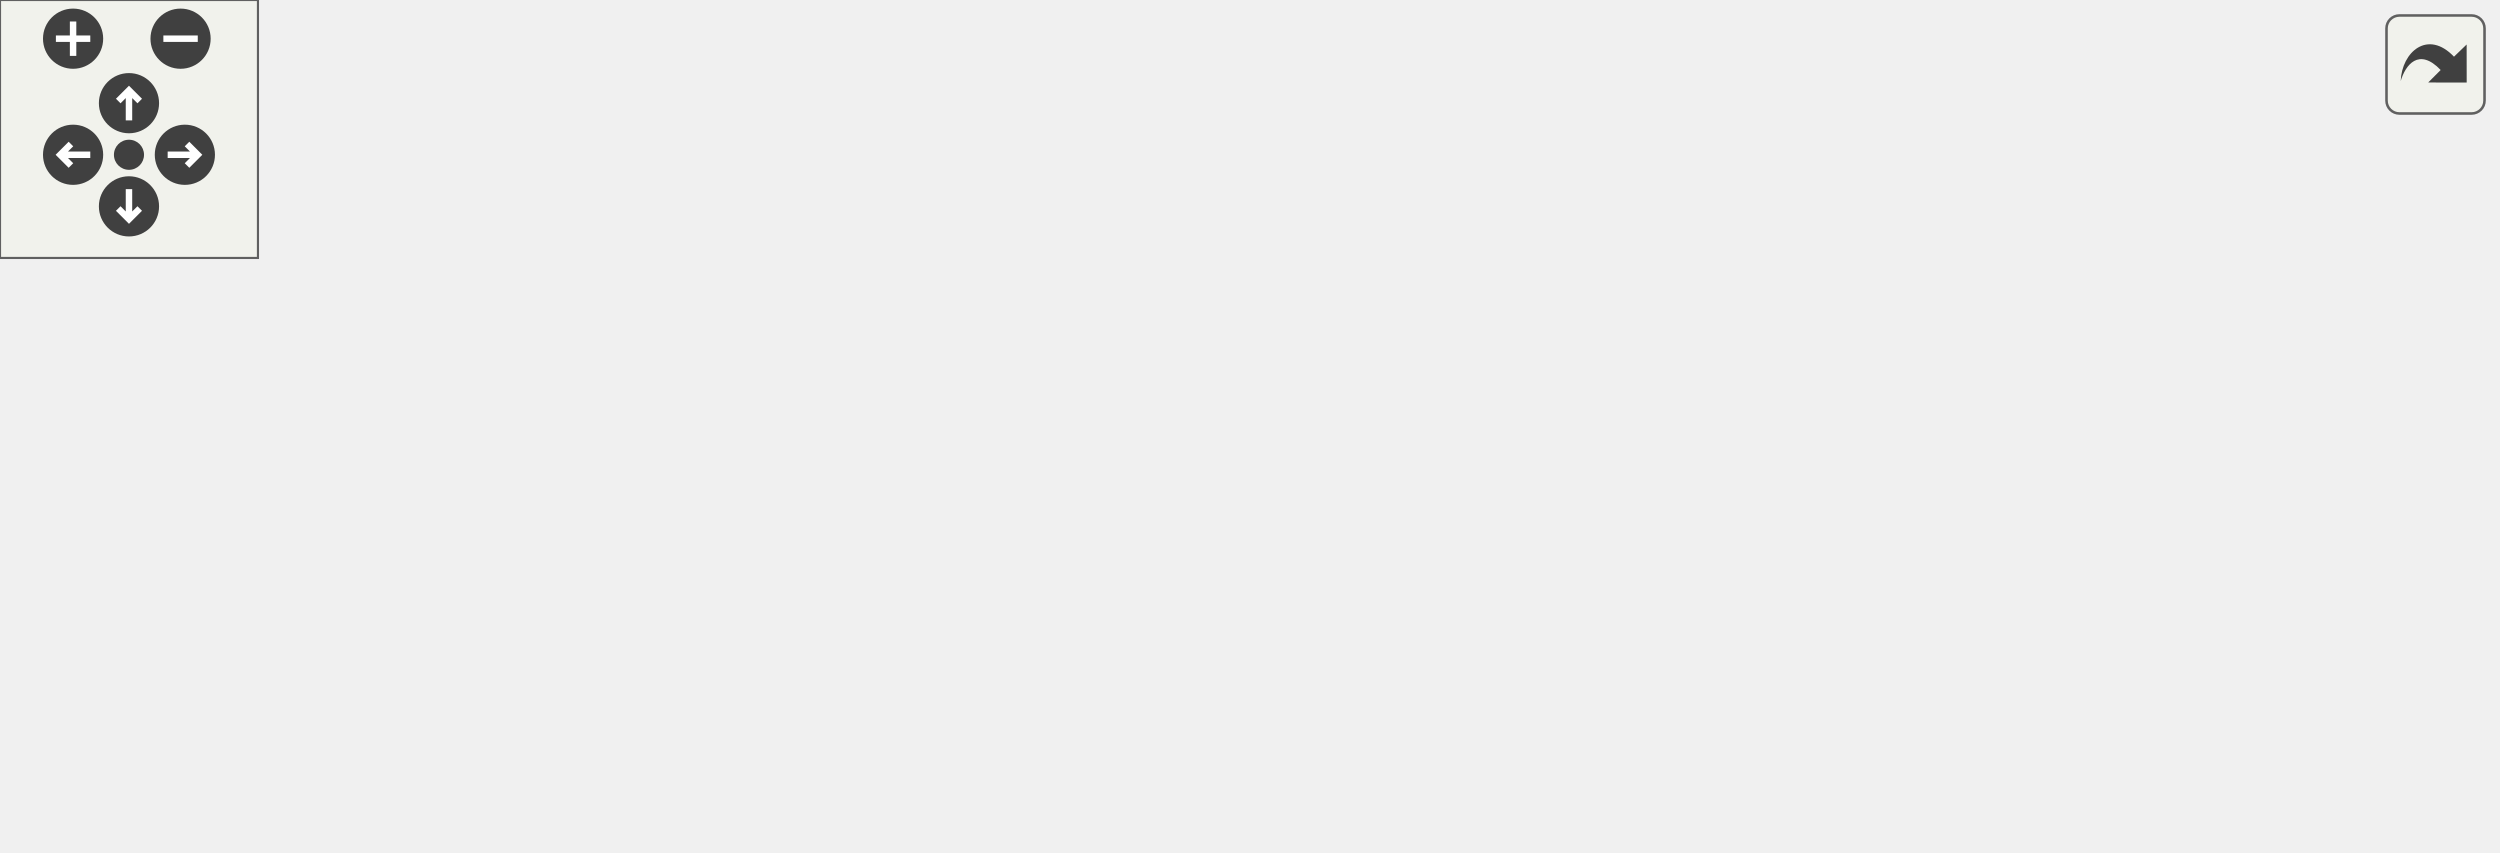
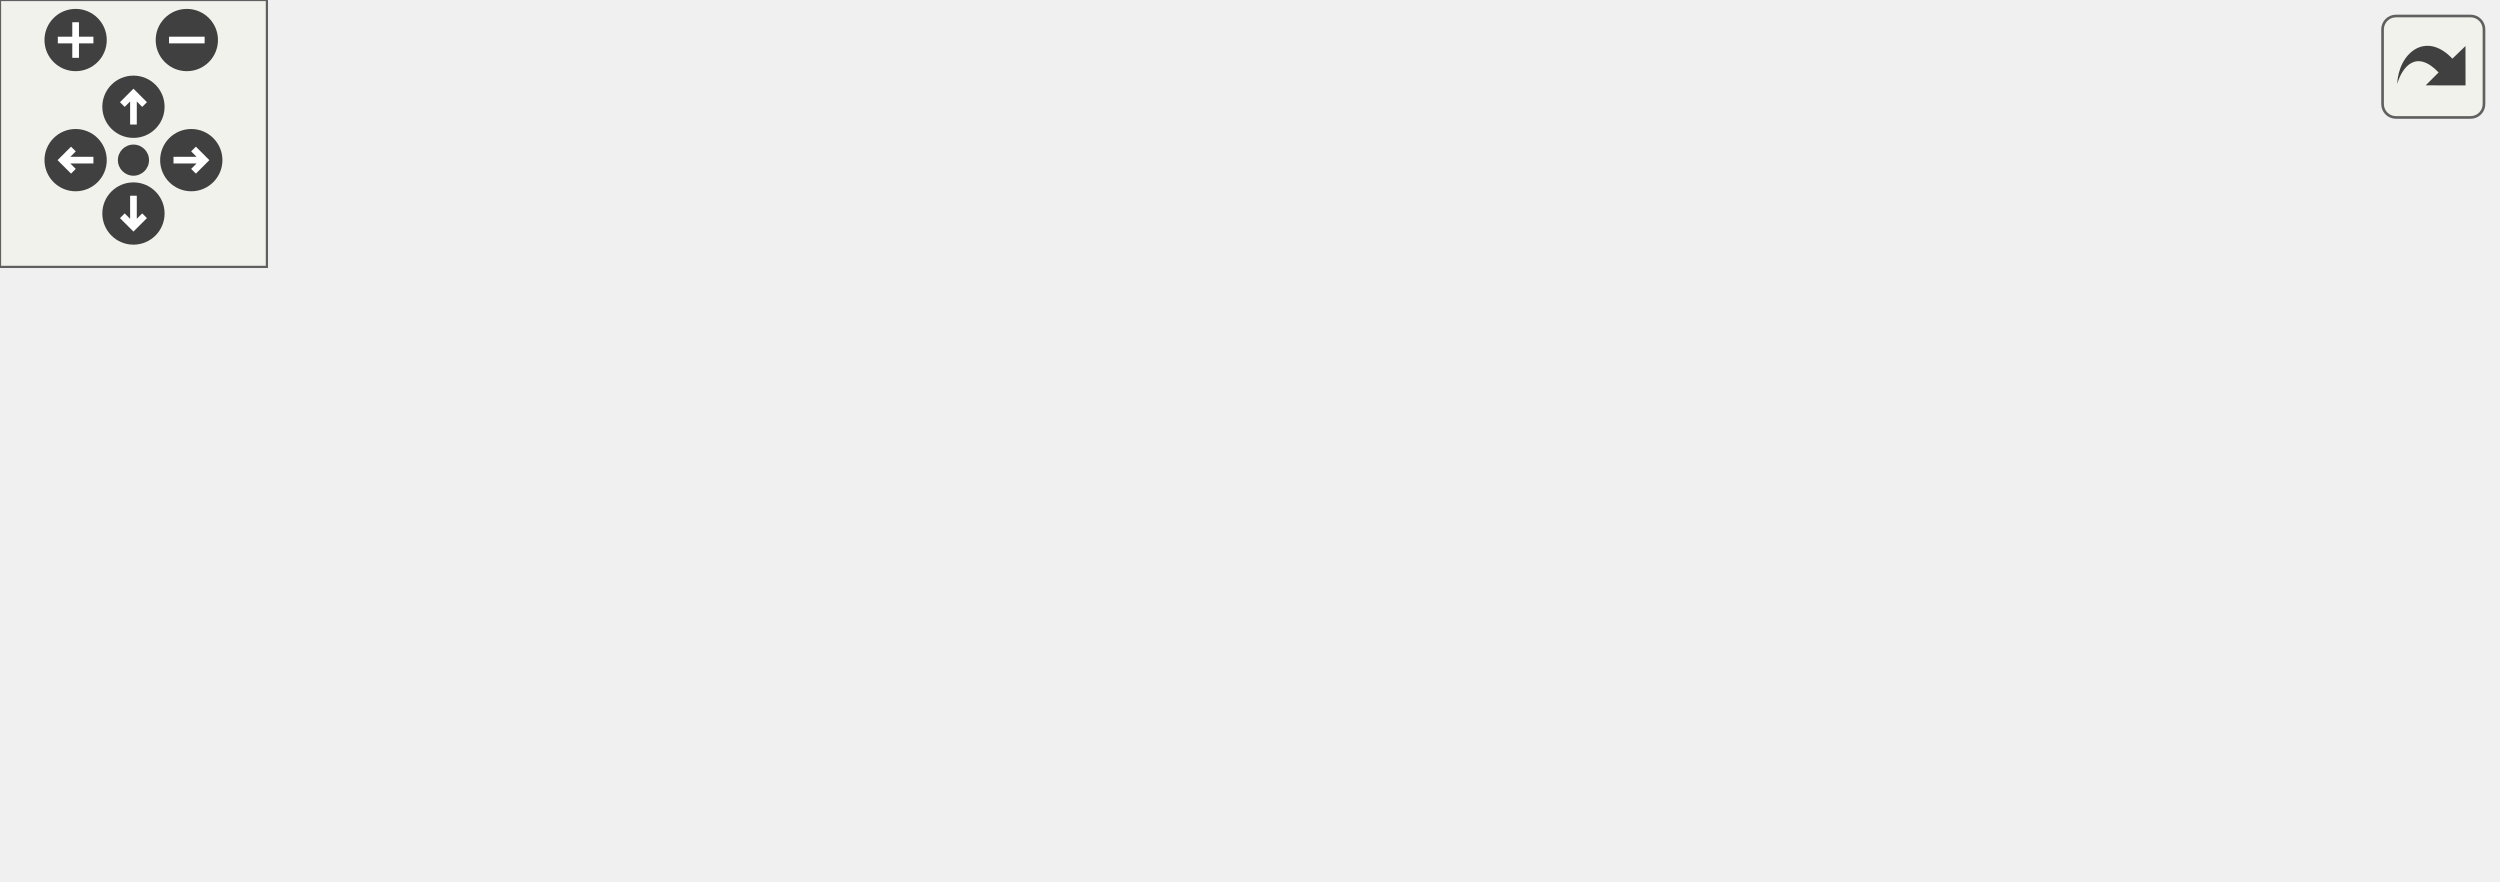
<svg xmlns="http://www.w3.org/2000/svg" xmlns:xlink="http://www.w3.org/1999/xlink" id="main" version="1.1" xml:space="preserve">
  <style type="text/css">
.edge:hover path { stroke: red; }
.edge:hover polygon { stroke: red; fill: red; }
</style>
  <defs>
    <circle id="rim" cx="0" cy="0" r="7" />
    <circle id="rim2" cx="0" cy="0" r="3.5" />
    <g id="zoomPlus">
      <use xlink:href="#rim" fill="#404040">
        <set attributeName="fill" to="#808080" begin="zoomplus.mouseover" end="zoomplus.mouseout" />
      </use>
      <path d="M-4,0h8M0,-4v8" fill="none" stroke="white" stroke-width="1.5" pointer-events="none" />
    </g>
    <g id="zoomMin">
      <use xlink:href="#rim" fill="#404040">
        <set attributeName="fill" to="#808080" begin="zoomminus.mouseover" end="zoomminus.mouseout" />
      </use>
      <path d="M-4,0h8" fill="none" stroke="white" stroke-width="1.5" pointer-events="none" />
    </g>
    <g id="dirArrow">
      <path fill="none" stroke="white" stroke-width="1.5" d="M0,-3.0v7 M-2.5,-0.5L0,-3.0L2.5,-0.5" />
    </g>
    <g id="resetDef">
      <use xlink:href="#rim2" fill="#404040">
        <set attributeName="fill" to="#808080" begin="reset.mouseover" end="reset.mouseout" />
      </use>
    </g>
  </defs>
  <svg id="graph" class="graph">
    <g id="viewport">
      <g id="node1" class="node">
        <g id="a_node1">
          <a xlink:title=" ">
-             <polygon fill="#bfbfbf" stroke="black" points="276.5,-116.5 276.5,-137.5 445.5,-137.5 445.5,-116.5 276.5,-116.5" />
-             <text text-anchor="middle" x="361" y="-123.9" font-family="Helvetica,sans-Serif" font-size="12.00">MarkovPasswordsGUI.cpp</text>
+             <polygon fill="#bfbfbf" stroke="black" points="241,-116.5 241,-137.5 410,-137.5 410,-116.5 241,-116.5" />
+             <text text-anchor="middle" x="325.5" y="-123.9" font-family="Helvetica,sans-Serif" font-size="12.00">MarkovPasswordsGUI.cpp</text>
          </a>
        </g>
      </g>
      <g id="node2" class="node">
        <g id="a_node2">
          <a xlink:href="_markov_passwords_g_u_i_8h.html" target="_top" xlink:title=" ">
-             <polygon fill="none" stroke="black" points="100.5,-58.5 100.5,-79.5 255.5,-79.5 255.5,-58.5 100.5,-58.5" />
-             <text text-anchor="middle" x="178" y="-65.9" font-family="Helvetica,sans-Serif" font-size="12.00">MarkovPasswordsGUI.h</text>
+             <polygon fill="none" stroke="black" points="8,-58.5 8,-79.5 163,-79.5 163,-58.5 8,-58.5" />
+             <text text-anchor="middle" x="85.5" y="-65.9" font-family="Helvetica,sans-Serif" font-size="12.00">MarkovPasswordsGUI.h</text>
          </a>
        </g>
      </g>
      <g id="edge1" class="edge">
-         <path fill="none" stroke="midnightblue" d="M329.54,-116.37C298.98,-107.02 252.42,-92.77 218.97,-82.54" />
-         <polygon fill="midnightblue" stroke="midnightblue" points="219.63,-79.08 209.05,-79.5 217.59,-85.77 219.63,-79.08" />
+         <path fill="none" stroke="midnightblue" d="M284.52,-116.44C243.53,-106.87 180.4,-92.14 136.26,-81.85" />
+         <polygon fill="midnightblue" stroke="midnightblue" points="136.85,-78.39 126.32,-79.52 135.26,-85.2 136.85,-78.39" />
      </g>
      <g id="node5" class="node">
        <g id="a_node5">
          <a xlink:title=" ">
-             <polygon fill="none" stroke="#bfbfbf" points="273.5,-58.5 273.5,-79.5 336.5,-79.5 336.5,-58.5 273.5,-58.5" />
-             <text text-anchor="middle" x="305" y="-65.9" font-family="Helvetica,sans-Serif" font-size="12.00">fstream</text>
+             <polygon fill="none" stroke="#bfbfbf" points="181,-58.5 181,-79.5 244,-79.5 244,-58.5 181,-58.5" />
+             <text text-anchor="middle" x="212.5" y="-65.9" font-family="Helvetica,sans-Serif" font-size="12.00">fstream</text>
          </a>
        </g>
      </g>
      <g id="edge4" class="edge">
-         <path fill="none" stroke="midnightblue" d="M351.25,-116.25C343.14,-108.14 331.41,-96.41 321.79,-86.79" />
-         <polygon fill="midnightblue" stroke="midnightblue" points="324.19,-84.24 314.64,-79.64 319.24,-89.19 324.19,-84.24" />
+         <path fill="none" stroke="midnightblue" d="M306.07,-116.37C288.1,-107.46 261.16,-94.11 240.79,-84.02" />
+         <polygon fill="midnightblue" stroke="midnightblue" points="242.19,-80.81 231.67,-79.5 239.08,-87.08 242.19,-80.81" />
      </g>
      <g id="node6" class="node">
        <g id="a_node6">
          <a xlink:title=" ">
-             <polygon fill="none" stroke="#bfbfbf" points="355,-58.5 355,-79.5 481,-79.5 481,-58.5 355,-58.5" />
-             <text text-anchor="middle" x="418" y="-65.9" font-family="Helvetica,sans-Serif" font-size="12.00">qwebengineview.h</text>
+             <polygon fill="none" stroke="#bfbfbf" points="262.5,-58.5 262.5,-79.5 388.5,-79.5 388.5,-58.5 262.5,-58.5" />
+             <text text-anchor="middle" x="325.5" y="-65.9" font-family="Helvetica,sans-Serif" font-size="12.00">qwebengineview.h</text>
          </a>
        </g>
      </g>
      <g id="edge5" class="edge">
-         <path fill="none" stroke="midnightblue" d="M370.93,-116.25C379.18,-108.14 391.12,-96.41 400.91,-86.79" />
-         <polygon fill="midnightblue" stroke="midnightblue" points="403.5,-89.15 408.19,-79.64 398.6,-84.15 403.5,-89.15" />
+         <path fill="none" stroke="midnightblue" d="M325.5,-116.25C325.5,-108.94 325.5,-98.69 325.5,-89.7" />
+         <polygon fill="midnightblue" stroke="midnightblue" points="329,-89.64 325.5,-79.64 322,-89.64 329,-89.64" />
      </g>
      <g id="node7" class="node">
        <g id="a_node7">
          <a xlink:title=" ">
-             <polygon fill="none" stroke="#bfbfbf" points="499.5,-58.5 499.5,-79.5 580.5,-79.5 580.5,-58.5 499.5,-58.5" />
-             <text text-anchor="middle" x="540" y="-65.9" font-family="Helvetica,sans-Serif" font-size="12.00">Windows.h</text>
+             <polygon fill="none" stroke="#bfbfbf" points="407,-58.5 407,-79.5 488,-79.5 488,-58.5 407,-58.5" />
+             <text text-anchor="middle" x="447.5" y="-65.9" font-family="Helvetica,sans-Serif" font-size="12.00">Windows.h</text>
          </a>
        </g>
      </g>
      <g id="edge6" class="edge">
-         <path fill="none" stroke="midnightblue" d="M391.77,-116.37C421.67,-107.02 467.21,-92.77 499.92,-82.54" />
-         <polygon fill="midnightblue" stroke="midnightblue" points="501.13,-85.83 509.63,-79.5 499.04,-79.15 501.13,-85.83" />
+         <path fill="none" stroke="midnightblue" d="M346.47,-116.37C366.06,-107.38 395.5,-93.87 417.55,-83.75" />
+         <polygon fill="midnightblue" stroke="midnightblue" points="419.17,-86.85 426.8,-79.5 416.25,-80.49 419.17,-86.85" />
+       </g>
+       <g id="node8" class="node">
+         <g id="a_node8">
+           <a xlink:href="_c_l_i_8h.html" target="_top" xlink:title=" ">
+             <polygon fill="none" stroke="black" points="506,-58.5 506,-79.5 553,-79.5 553,-58.5 506,-58.5" />
+             <text text-anchor="middle" x="529.5" y="-65.9" font-family="Helvetica,sans-Serif" font-size="12.00">CLI.h</text>
+           </a>
+         </g>
+       </g>
+       <g id="edge7" class="edge">
+         <path fill="none" stroke="midnightblue" d="M362.87,-116.48C395.68,-108.02 444.92,-95.07 495.89,-80.39" />
+         <polygon fill="midnightblue" stroke="midnightblue" points="497.13,-83.68 505.77,-77.54 495.19,-76.96 497.13,-83.68" />
      </g>
      <g id="node3" class="node">
        <g id="a_node3">
          <a xlink:title=" ">
-             <polygon fill="none" stroke="#bfbfbf" points="0,-0.5 0,-21.5 168,-21.5 168,-0.5 0,-0.5" />
-             <text text-anchor="middle" x="84" y="-7.9" font-family="Helvetica,sans-Serif" font-size="12.00">QtWidgets/QMainWindow</text>
+             <polygon fill="none" stroke="#bfbfbf" points="250.5,-0.5 250.5,-21.5 418.5,-21.5 418.5,-0.5 250.5,-0.5" />
+             <text text-anchor="middle" x="334.5" y="-7.9" font-family="Helvetica,sans-Serif" font-size="12.00">QtWidgets/QMainWindow</text>
          </a>
        </g>
      </g>
      <g id="edge2" class="edge">
-         <path fill="none" stroke="midnightblue" d="M161.63,-58.25C147.07,-49.57 125.57,-36.76 108.88,-26.82" />
-         <polygon fill="midnightblue" stroke="midnightblue" points="110.57,-23.75 100.19,-21.64 106.99,-29.77 110.57,-23.75" />
+         <path fill="none" stroke="midnightblue" d="M128.02,-58.44C170.64,-48.85 236.32,-34.08 282.12,-23.78" />
+         <polygon fill="midnightblue" stroke="midnightblue" points="283.17,-27.13 292.15,-21.52 281.63,-20.3 283.17,-27.13" />
      </g>
      <g id="node4" class="node">
        <g id="a_node4">
          <a xlink:title=" ">
-             <polygon fill="none" stroke="#bfbfbf" points="186.5,-0.5 186.5,-21.5 357.5,-21.5 357.5,-0.5 186.5,-0.5" />
-             <text text-anchor="middle" x="272" y="-7.9" font-family="Helvetica,sans-Serif" font-size="12.00">ui_MarkovPasswordsGUI.h</text>
+             <polygon fill="none" stroke="#bfbfbf" points="0,-0.5 0,-21.5 171,-21.5 171,-0.5 0,-0.5" />
+             <text text-anchor="middle" x="85.5" y="-7.9" font-family="Helvetica,sans-Serif" font-size="12.00">ui_MarkovPasswordsGUI.h</text>
          </a>
        </g>
      </g>
      <g id="edge3" class="edge">
-         <path fill="none" stroke="midnightblue" d="M194.37,-58.25C208.93,-49.57 230.43,-36.76 247.12,-26.82" />
-         <polygon fill="midnightblue" stroke="midnightblue" points="249.01,-29.77 255.81,-21.64 245.43,-23.75 249.01,-29.77" />
+         <path fill="none" stroke="midnightblue" d="M85.5,-58.25C85.5,-50.94 85.5,-40.69 85.5,-31.7" />
+         <polygon fill="midnightblue" stroke="midnightblue" points="89,-31.64 85.5,-21.64 82,-31.64 89,-31.64" />
+       </g>
+       <g id="edge8" class="edge">
+         <path fill="none" stroke="midnightblue" d="M505.76,-60.5C502.98,-59.65 500.18,-58.8 497.5,-58 457.53,-46.12 411.81,-33.28 378.99,-24.2" />
+         <polygon fill="midnightblue" stroke="midnightblue" points="379.81,-20.79 369.24,-21.5 377.95,-27.54 379.81,-20.79" />
+       </g>
+       <g id="node9" class="node">
+         <g id="a_node9">
+           <a xlink:title=" ">
+             <polygon fill="none" stroke="#bfbfbf" points="498,-0.5 498,-21.5 561,-21.5 561,-0.5 498,-0.5" />
+             <text text-anchor="middle" x="529.5" y="-7.9" font-family="Helvetica,sans-Serif" font-size="12.00">ui_CLI.h</text>
+           </a>
+         </g>
+       </g>
+       <g id="edge9" class="edge">
+         <path fill="none" stroke="midnightblue" d="M529.5,-58.25C529.5,-50.94 529.5,-40.69 529.5,-31.7" />
+         <polygon fill="midnightblue" stroke="midnightblue" points="533,-31.64 529.5,-21.64 526,-31.64 533,-31.64" />
      </g>
    </g>
  </svg>
  <g id="navigator" transform="translate(0 0)" fill="#404254">
    <rect fill="#f2f5e9" fill-opacity="0.5" stroke="#606060" stroke-width=".5" x="0" y="0" width="60" height="60" />
    <use id="zoomplus" xlink:href="#zoomPlus" x="17" y="9" />
    <use id="zoomminus" xlink:href="#zoomMin" x="42" y="9" />
    <use id="reset" xlink:href="#resetDef" x="30" y="36" />
    <g id="arrowUp" xlink:href="#dirArrow" transform="translate(30 24)">
      <use xlink:href="#rim" fill="#404040">
        <set attributeName="fill" to="#808080" begin="arrowUp.mouseover" end="arrowUp.mouseout" />
      </use>
      <path fill="none" stroke="white" stroke-width="1.5" d="M0,-3.0v7 M-2.5,-0.5L0,-3.0L2.5,-0.5" />
    </g>
    <g id="arrowRight" xlink:href="#dirArrow" transform="rotate(90) translate(36 -43)">
      <use xlink:href="#rim" fill="#404040">
        <set attributeName="fill" to="#808080" begin="arrowRight.mouseover" end="arrowRight.mouseout" />
      </use>
      <path fill="none" stroke="white" stroke-width="1.5" d="M0,-3.0v7 M-2.5,-0.5L0,-3.0L2.5,-0.5" />
    </g>
    <g id="arrowDown" xlink:href="#dirArrow" transform="rotate(180) translate(-30 -48)">
      <use xlink:href="#rim" fill="#404040">
        <set attributeName="fill" to="#808080" begin="arrowDown.mouseover" end="arrowDown.mouseout" />
      </use>
      <path fill="none" stroke="white" stroke-width="1.5" d="M0,-3.0v7 M-2.5,-0.5L0,-3.0L2.5,-0.5" />
    </g>
    <g id="arrowLeft" xlink:href="#dirArrow" transform="rotate(270) translate(-36 17)">
      <use xlink:href="#rim" fill="#404040">
        <set attributeName="fill" to="#808080" begin="arrowLeft.mouseover" end="arrowLeft.mouseout" />
      </use>
      <path fill="none" stroke="white" stroke-width="1.5" d="M0,-3.0v7 M-2.5,-0.5L0,-3.0L2.5,-0.5" />
    </g>
  </g>
  <svg viewBox="0 0 15 15" width="100%" height="30px" preserveAspectRatio="xMaxYMin meet">
    <g id="arrow_out" transform="scale(0.3 0.3)">
      <a xlink:href="_markov_passwords_g_u_i_8cpp__incl_org.svg" target="_base">
        <rect id="button" ry="5" rx="5" y="6" x="6" height="38" width="38" fill="#f2f5e9" fill-opacity="0.5" stroke="#606060" stroke-width="1.0" />
        <path id="arrow" d="M 11.5,31.437 C 11.94,20.098 22.043,11.323 32.159,21.979 L 37.069,17.246 C 37.069,17.246 37.088,32 37.088,32 L 22.16,31.978 C 22.16,31.978 26.998,27.14 26.998,27.14 C 18.529,18.264 13.292,25.23 11.5,31.437 z" style="fill:#404040;" />
      </a>
    </g>
  </svg>
</svg>
